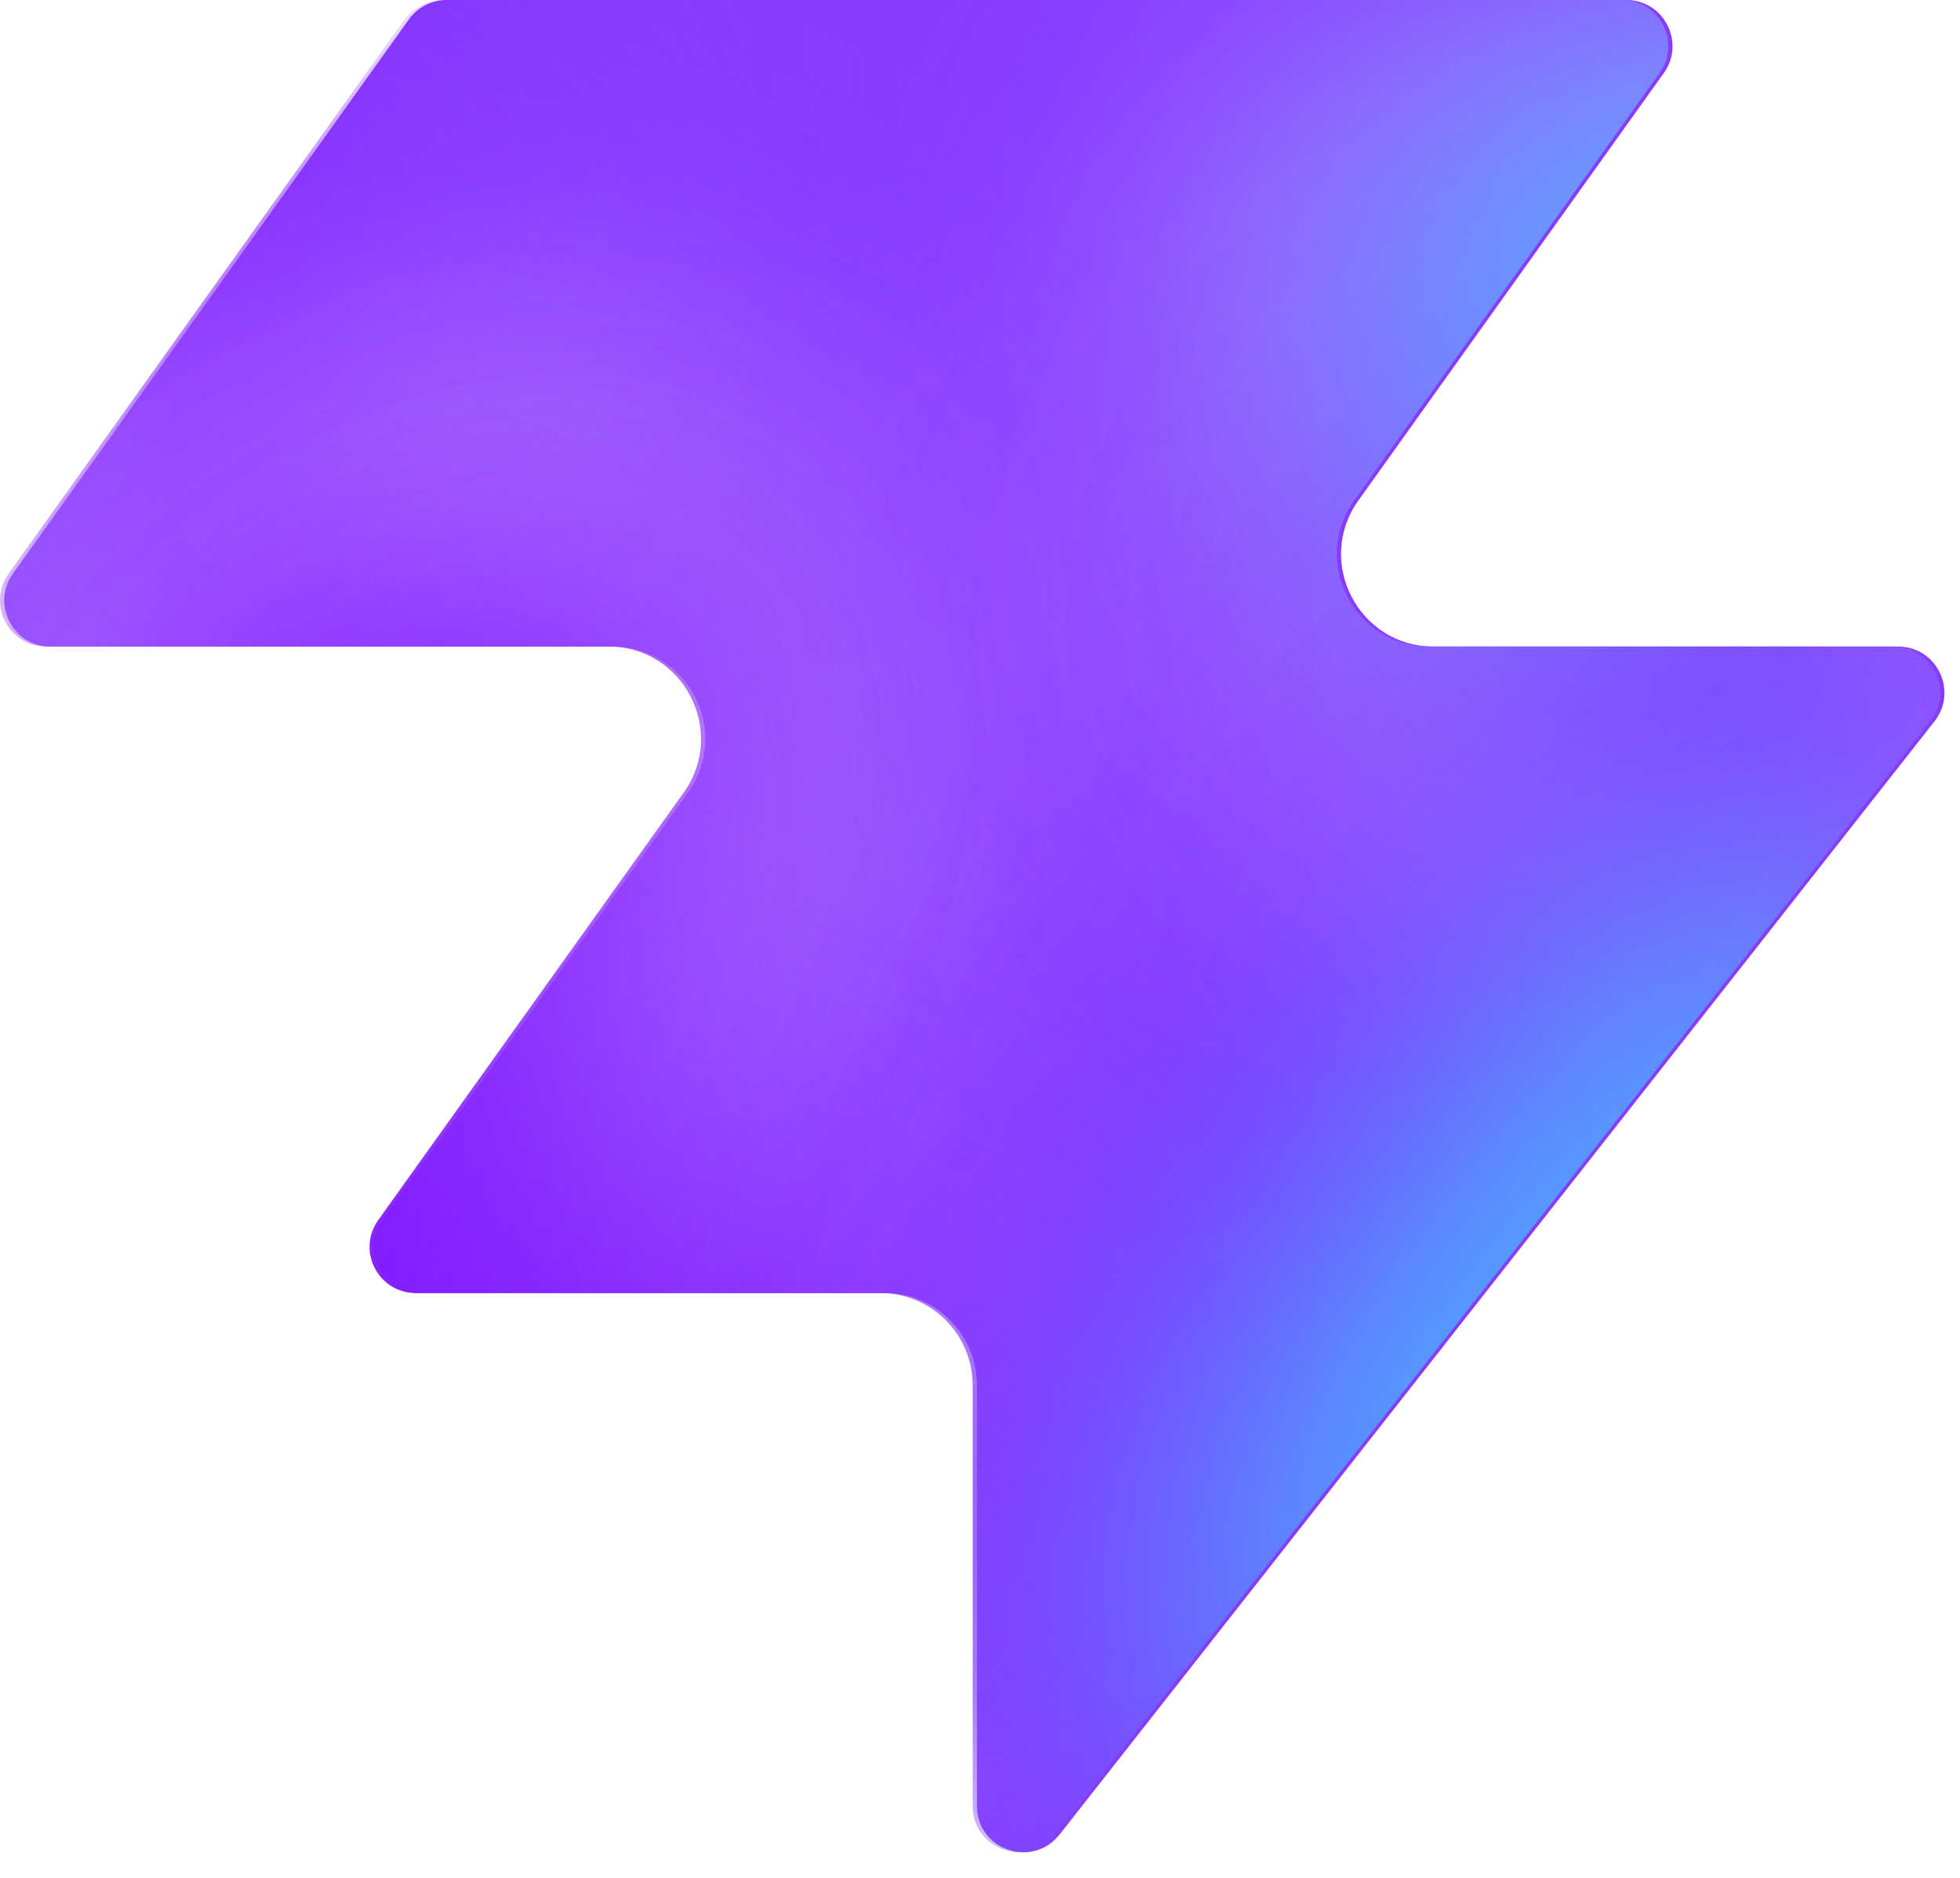
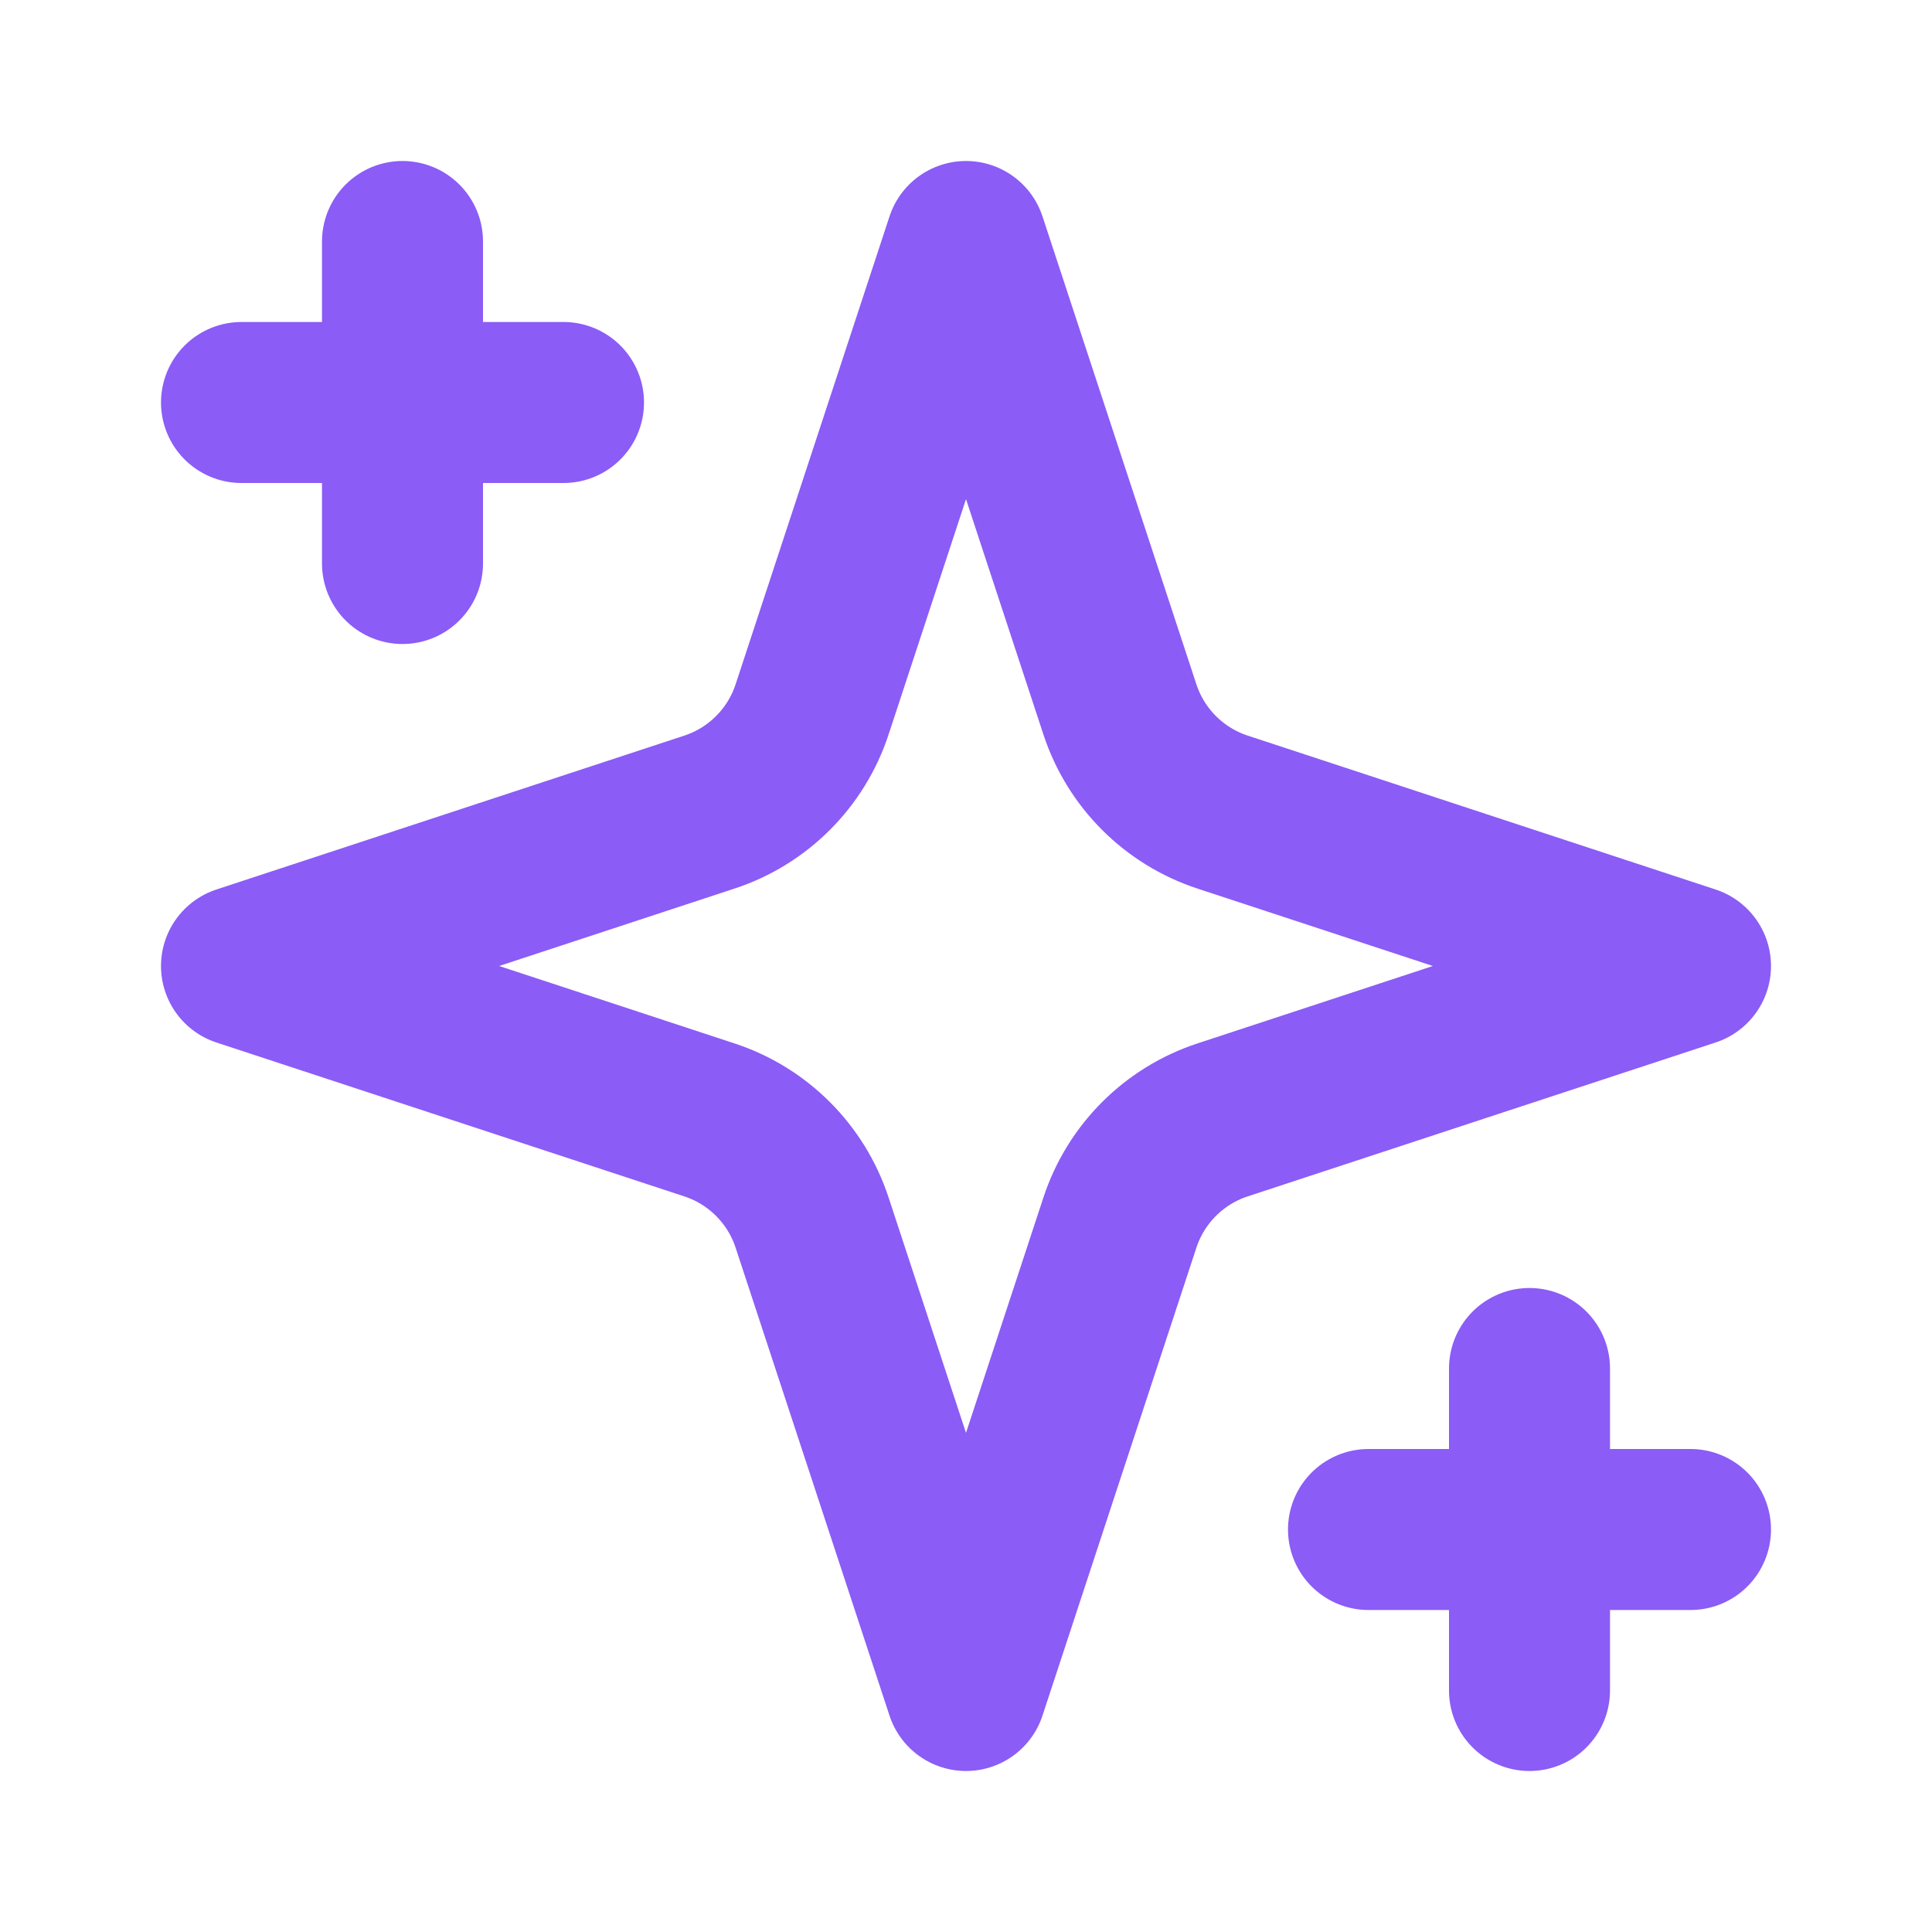
- <svg xmlns="http://www.w3.org/2000/svg" width="48" height="46" fill="none" viewBox="0 0 48 46">
-   <path fill="#863bff" d="M25.946 44.938c-.664.845-2.021.375-2.021-.698V33.937a2.26 2.26 0 0 0-2.262-2.262H10.287c-.92 0-1.456-1.04-.92-1.788l7.48-10.471c1.07-1.497 0-3.578-1.842-3.578H1.237c-.92 0-1.456-1.04-.92-1.788L10.013.474c.214-.297.556-.474.92-.474h28.894c.92 0 1.456 1.04.92 1.788l-7.48 10.471c-1.07 1.498 0 3.579 1.842 3.579h11.377c.943 0 1.473 1.088.89 1.83L25.947 44.94z" style="fill:#863bff;fill:color(display-p3 .525 .23 1);fill-opacity:1" />
-   <mask id="a" width="48" height="46" x="0" y="0" maskUnits="userSpaceOnUse" style="mask-type:alpha">
-     <path fill="#000" d="M25.842 44.938c-.664.844-2.021.375-2.021-.698V33.937a2.26 2.26 0 0 0-2.262-2.262H10.183c-.92 0-1.456-1.04-.92-1.788l7.48-10.471c1.07-1.498 0-3.579-1.842-3.579H1.133c-.92 0-1.456-1.04-.92-1.787L9.91.473c.214-.297.556-.474.92-.474h28.894c.92 0 1.456 1.04.92 1.788l-7.48 10.471c-1.07 1.498 0 3.578 1.842 3.578h11.377c.943 0 1.473 1.088.89 1.832L25.843 44.94z" style="fill:#000;fill-opacity:1" />
-   </mask>
-   <g mask="url(#a)">
-     <g filter="url(#b)">
-       <ellipse cx="5.508" cy="14.704" fill="#ede6ff" rx="5.508" ry="14.704" style="fill:#ede6ff;fill:color(display-p3 .927 .903 1);fill-opacity:1" transform="matrix(.00324 1 1 -.00324 -4.47 31.516)" />
-     </g>
-     <g filter="url(#c)">
-       <ellipse cx="10.399" cy="29.851" fill="#ede6ff" rx="10.399" ry="29.851" style="fill:#ede6ff;fill:color(display-p3 .927 .903 1);fill-opacity:1" transform="matrix(.00324 1 1 -.00324 -39.328 7.883)" />
-     </g>
-     <g filter="url(#d)">
-       <ellipse cx="5.508" cy="30.487" fill="#7e14ff" rx="5.508" ry="30.487" style="fill:#7e14ff;fill:color(display-p3 .492 .077 1);fill-opacity:1" transform="rotate(89.814 -25.913 -14.639)scale(1 -1)" />
-     </g>
-     <g filter="url(#e)">
-       <ellipse cx="5.508" cy="30.599" fill="#7e14ff" rx="5.508" ry="30.599" style="fill:#7e14ff;fill:color(display-p3 .492 .077 1);fill-opacity:1" transform="rotate(89.814 -32.644 -3.334)scale(1 -1)" />
-     </g>
-     <g filter="url(#f)">
-       <ellipse cx="5.508" cy="30.599" fill="#7e14ff" rx="5.508" ry="30.599" style="fill:#7e14ff;fill:color(display-p3 .492 .077 1);fill-opacity:1" transform="matrix(.00324 1 1 -.00324 -34.34 30.47)" />
-     </g>
-     <g filter="url(#g)">
-       <ellipse cx="14.072" cy="22.078" fill="#ede6ff" rx="14.072" ry="22.078" style="fill:#ede6ff;fill:color(display-p3 .927 .903 1);fill-opacity:1" transform="rotate(93.35 24.506 48.493)scale(-1 1)" />
-     </g>
-     <g filter="url(#h)">
-       <ellipse cx="3.47" cy="21.501" fill="#7e14ff" rx="3.47" ry="21.501" style="fill:#7e14ff;fill:color(display-p3 .492 .077 1);fill-opacity:1" transform="rotate(89.009 28.708 47.59)scale(-1 1)" />
-     </g>
-     <g filter="url(#i)">
-       <ellipse cx="3.47" cy="21.501" fill="#7e14ff" rx="3.47" ry="21.501" style="fill:#7e14ff;fill:color(display-p3 .492 .077 1);fill-opacity:1" transform="rotate(89.009 28.708 47.59)scale(-1 1)" />
-     </g>
-     <g filter="url(#j)">
-       <ellipse cx=".387" cy="8.972" fill="#7e14ff" rx="4.407" ry="29.108" style="fill:#7e14ff;fill:color(display-p3 .492 .077 1);fill-opacity:1" transform="rotate(39.51 .387 8.972)" />
-     </g>
-     <g filter="url(#k)">
-       <ellipse cx="47.523" cy="-6.092" fill="#7e14ff" rx="4.407" ry="29.108" style="fill:#7e14ff;fill:color(display-p3 .492 .077 1);fill-opacity:1" transform="rotate(37.892 47.523 -6.092)" />
-     </g>
-     <g filter="url(#l)">
-       <ellipse cx="41.412" cy="6.333" fill="#47bfff" rx="5.971" ry="9.665" style="fill:#47bfff;fill:color(display-p3 .28 .748 1);fill-opacity:1" transform="rotate(37.892 41.412 6.333)" />
-     </g>
-     <g filter="url(#m)">
-       <ellipse cx="-1.879" cy="38.332" fill="#7e14ff" rx="4.407" ry="29.108" style="fill:#7e14ff;fill:color(display-p3 .492 .077 1);fill-opacity:1" transform="rotate(37.892 -1.88 38.332)" />
-     </g>
-     <g filter="url(#n)">
-       <ellipse cx="-1.879" cy="38.332" fill="#7e14ff" rx="4.407" ry="29.108" style="fill:#7e14ff;fill:color(display-p3 .492 .077 1);fill-opacity:1" transform="rotate(37.892 -1.88 38.332)" />
-     </g>
-     <g filter="url(#o)">
-       <ellipse cx="35.651" cy="29.907" fill="#7e14ff" rx="4.407" ry="29.108" style="fill:#7e14ff;fill:color(display-p3 .492 .077 1);fill-opacity:1" transform="rotate(37.892 35.651 29.907)" />
-     </g>
-     <g filter="url(#p)">
-       <ellipse cx="38.418" cy="32.4" fill="#47bfff" rx="5.971" ry="15.297" style="fill:#47bfff;fill:color(display-p3 .28 .748 1);fill-opacity:1" transform="rotate(37.892 38.418 32.4)" />
-     </g>
-   </g>
-   <defs>
-     <filter id="b" width="60.045" height="41.654" x="-19.77" y="16.149" color-interpolation-filters="sRGB" filterUnits="userSpaceOnUse">
-       <feFlood flood-opacity="0" result="BackgroundImageFix" />
-       <feBlend in="SourceGraphic" in2="BackgroundImageFix" result="shape" />
-       <feGaussianBlur result="effect1_foregroundBlur_2002_17158" stdDeviation="7.659" />
-     </filter>
-     <filter id="c" width="90.34" height="51.437" x="-54.613" y="-7.533" color-interpolation-filters="sRGB" filterUnits="userSpaceOnUse">
-       <feFlood flood-opacity="0" result="BackgroundImageFix" />
-       <feBlend in="SourceGraphic" in2="BackgroundImageFix" result="shape" />
-       <feGaussianBlur result="effect1_foregroundBlur_2002_17158" stdDeviation="7.659" />
-     </filter>
-     <filter id="d" width="79.355" height="29.4" x="-49.64" y="2.03" color-interpolation-filters="sRGB" filterUnits="userSpaceOnUse">
-       <feFlood flood-opacity="0" result="BackgroundImageFix" />
-       <feBlend in="SourceGraphic" in2="BackgroundImageFix" result="shape" />
-       <feGaussianBlur result="effect1_foregroundBlur_2002_17158" stdDeviation="4.596" />
-     </filter>
-     <filter id="e" width="79.579" height="29.4" x="-45.045" y="20.029" color-interpolation-filters="sRGB" filterUnits="userSpaceOnUse">
-       <feFlood flood-opacity="0" result="BackgroundImageFix" />
-       <feBlend in="SourceGraphic" in2="BackgroundImageFix" result="shape" />
-       <feGaussianBlur result="effect1_foregroundBlur_2002_17158" stdDeviation="4.596" />
-     </filter>
-     <filter id="f" width="79.579" height="29.4" x="-43.513" y="21.178" color-interpolation-filters="sRGB" filterUnits="userSpaceOnUse">
-       <feFlood flood-opacity="0" result="BackgroundImageFix" />
-       <feBlend in="SourceGraphic" in2="BackgroundImageFix" result="shape" />
-       <feGaussianBlur result="effect1_foregroundBlur_2002_17158" stdDeviation="4.596" />
-     </filter>
-     <filter id="g" width="74.749" height="58.852" x="15.756" y="-17.901" color-interpolation-filters="sRGB" filterUnits="userSpaceOnUse">
-       <feFlood flood-opacity="0" result="BackgroundImageFix" />
-       <feBlend in="SourceGraphic" in2="BackgroundImageFix" result="shape" />
-       <feGaussianBlur result="effect1_foregroundBlur_2002_17158" stdDeviation="7.659" />
-     </filter>
-     <filter id="h" width="61.377" height="25.362" x="23.548" y="2.284" color-interpolation-filters="sRGB" filterUnits="userSpaceOnUse">
-       <feFlood flood-opacity="0" result="BackgroundImageFix" />
-       <feBlend in="SourceGraphic" in2="BackgroundImageFix" result="shape" />
-       <feGaussianBlur result="effect1_foregroundBlur_2002_17158" stdDeviation="4.596" />
-     </filter>
-     <filter id="i" width="61.377" height="25.362" x="23.548" y="2.284" color-interpolation-filters="sRGB" filterUnits="userSpaceOnUse">
-       <feFlood flood-opacity="0" result="BackgroundImageFix" />
-       <feBlend in="SourceGraphic" in2="BackgroundImageFix" result="shape" />
-       <feGaussianBlur result="effect1_foregroundBlur_2002_17158" stdDeviation="4.596" />
-     </filter>
-     <filter id="j" width="56.045" height="63.649" x="-27.636" y="-22.853" color-interpolation-filters="sRGB" filterUnits="userSpaceOnUse">
-       <feFlood flood-opacity="0" result="BackgroundImageFix" />
-       <feBlend in="SourceGraphic" in2="BackgroundImageFix" result="shape" />
-       <feGaussianBlur result="effect1_foregroundBlur_2002_17158" stdDeviation="4.596" />
-     </filter>
-     <filter id="k" width="54.814" height="64.646" x="20.116" y="-38.415" color-interpolation-filters="sRGB" filterUnits="userSpaceOnUse">
-       <feFlood flood-opacity="0" result="BackgroundImageFix" />
-       <feBlend in="SourceGraphic" in2="BackgroundImageFix" result="shape" />
-       <feGaussianBlur result="effect1_foregroundBlur_2002_17158" stdDeviation="4.596" />
-     </filter>
-     <filter id="l" width="33.541" height="35.313" x="24.641" y="-11.323" color-interpolation-filters="sRGB" filterUnits="userSpaceOnUse">
-       <feFlood flood-opacity="0" result="BackgroundImageFix" />
-       <feBlend in="SourceGraphic" in2="BackgroundImageFix" result="shape" />
-       <feGaussianBlur result="effect1_foregroundBlur_2002_17158" stdDeviation="4.596" />
-     </filter>
-     <filter id="m" width="54.814" height="64.646" x="-29.286" y="6.009" color-interpolation-filters="sRGB" filterUnits="userSpaceOnUse">
-       <feFlood flood-opacity="0" result="BackgroundImageFix" />
-       <feBlend in="SourceGraphic" in2="BackgroundImageFix" result="shape" />
-       <feGaussianBlur result="effect1_foregroundBlur_2002_17158" stdDeviation="4.596" />
-     </filter>
-     <filter id="n" width="54.814" height="64.646" x="-29.286" y="6.009" color-interpolation-filters="sRGB" filterUnits="userSpaceOnUse">
-       <feFlood flood-opacity="0" result="BackgroundImageFix" />
-       <feBlend in="SourceGraphic" in2="BackgroundImageFix" result="shape" />
-       <feGaussianBlur result="effect1_foregroundBlur_2002_17158" stdDeviation="4.596" />
-     </filter>
-     <filter id="o" width="54.814" height="64.646" x="8.244" y="-2.416" color-interpolation-filters="sRGB" filterUnits="userSpaceOnUse">
-       <feFlood flood-opacity="0" result="BackgroundImageFix" />
-       <feBlend in="SourceGraphic" in2="BackgroundImageFix" result="shape" />
-       <feGaussianBlur result="effect1_foregroundBlur_2002_17158" stdDeviation="4.596" />
-     </filter>
-     <filter id="p" width="39.409" height="43.623" x="18.713" y="10.588" color-interpolation-filters="sRGB" filterUnits="userSpaceOnUse">
-       <feFlood flood-opacity="0" result="BackgroundImageFix" />
-       <feBlend in="SourceGraphic" in2="BackgroundImageFix" result="shape" />
-       <feGaussianBlur result="effect1_foregroundBlur_2002_17158" stdDeviation="4.596" />
-     </filter>
-   </defs>
+ <svg xmlns="http://www.w3.org/2000/svg" viewBox="0 0 24 24" fill="none" stroke="#8b5cf6" stroke-width="2" stroke-linecap="round" stroke-linejoin="round">
+   <path d="m12 3-1.912 5.813a2 2 0 0 1-1.275 1.275L3 12l5.813 1.912a2 2 0 0 1 1.275 1.275L12 21l1.912-5.813a2 2 0 0 1 1.275-1.275L21 12l-5.813-1.912a2 2 0 0 1-1.275-1.275L12 3Z" />
+   <path d="M5 3v4" />
+   <path d="M19 17v4" />
+   <path d="M3 5h4" />
+   <path d="M17 19h4" />
</svg>
